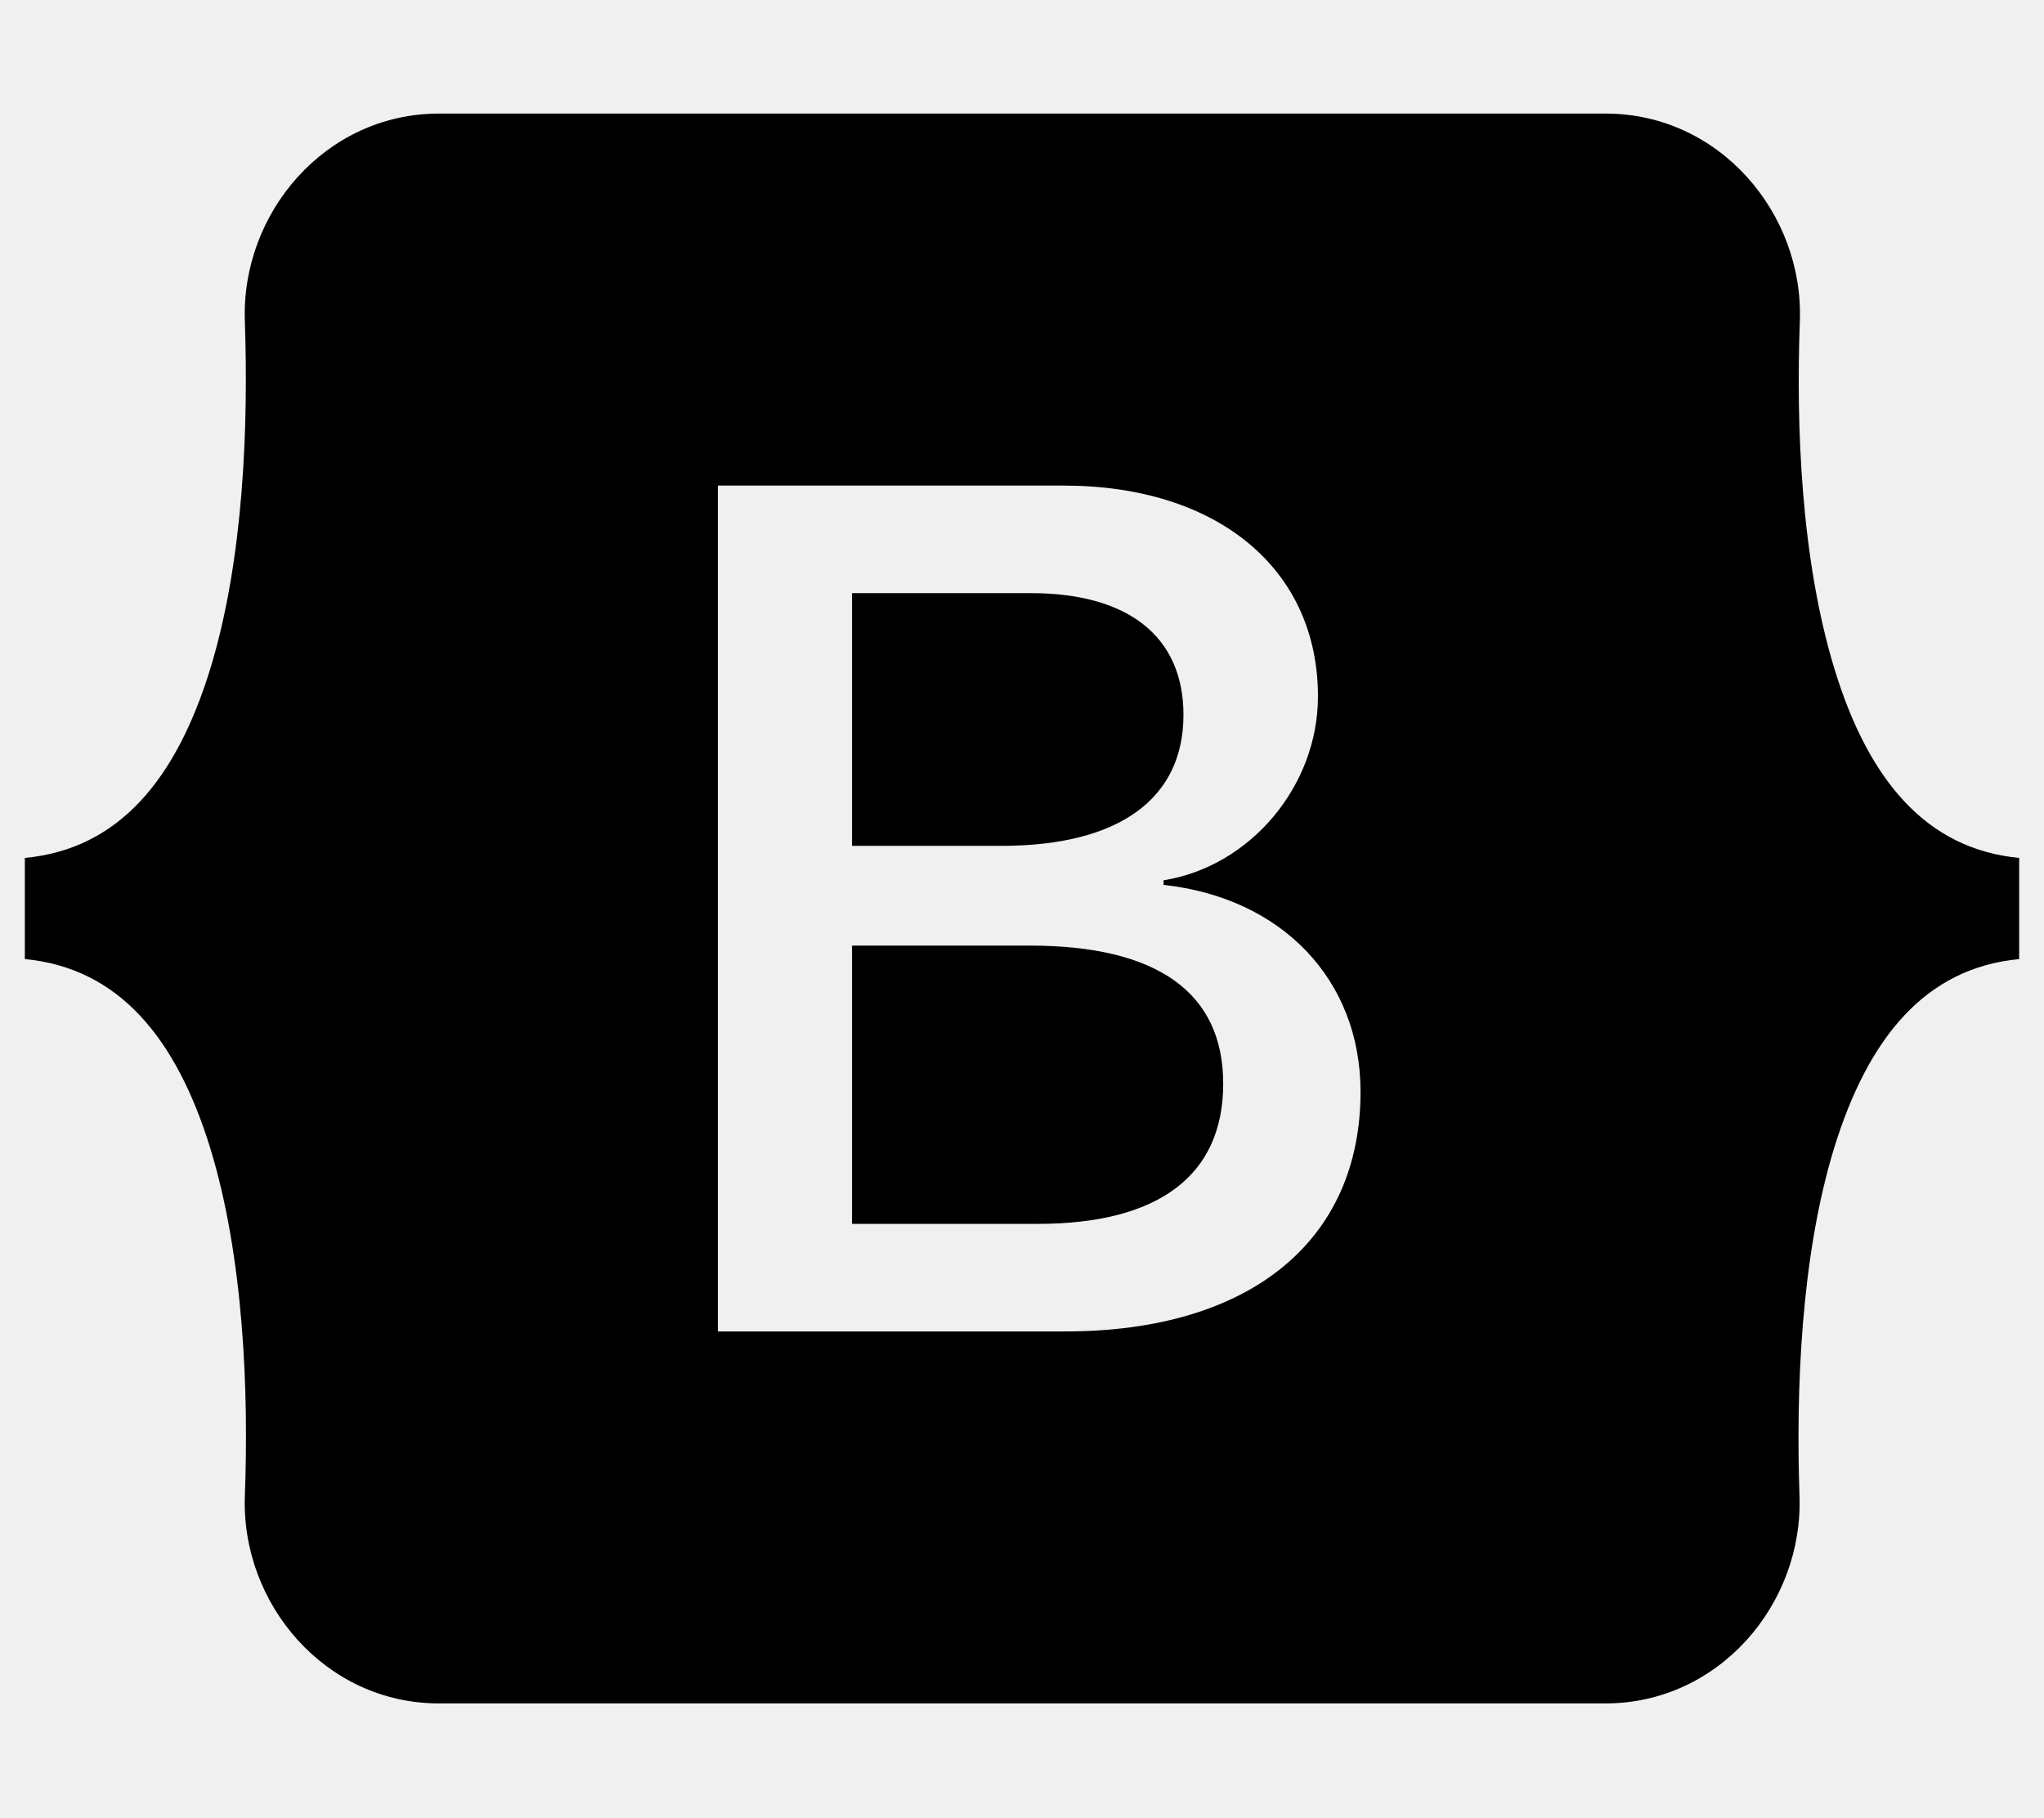
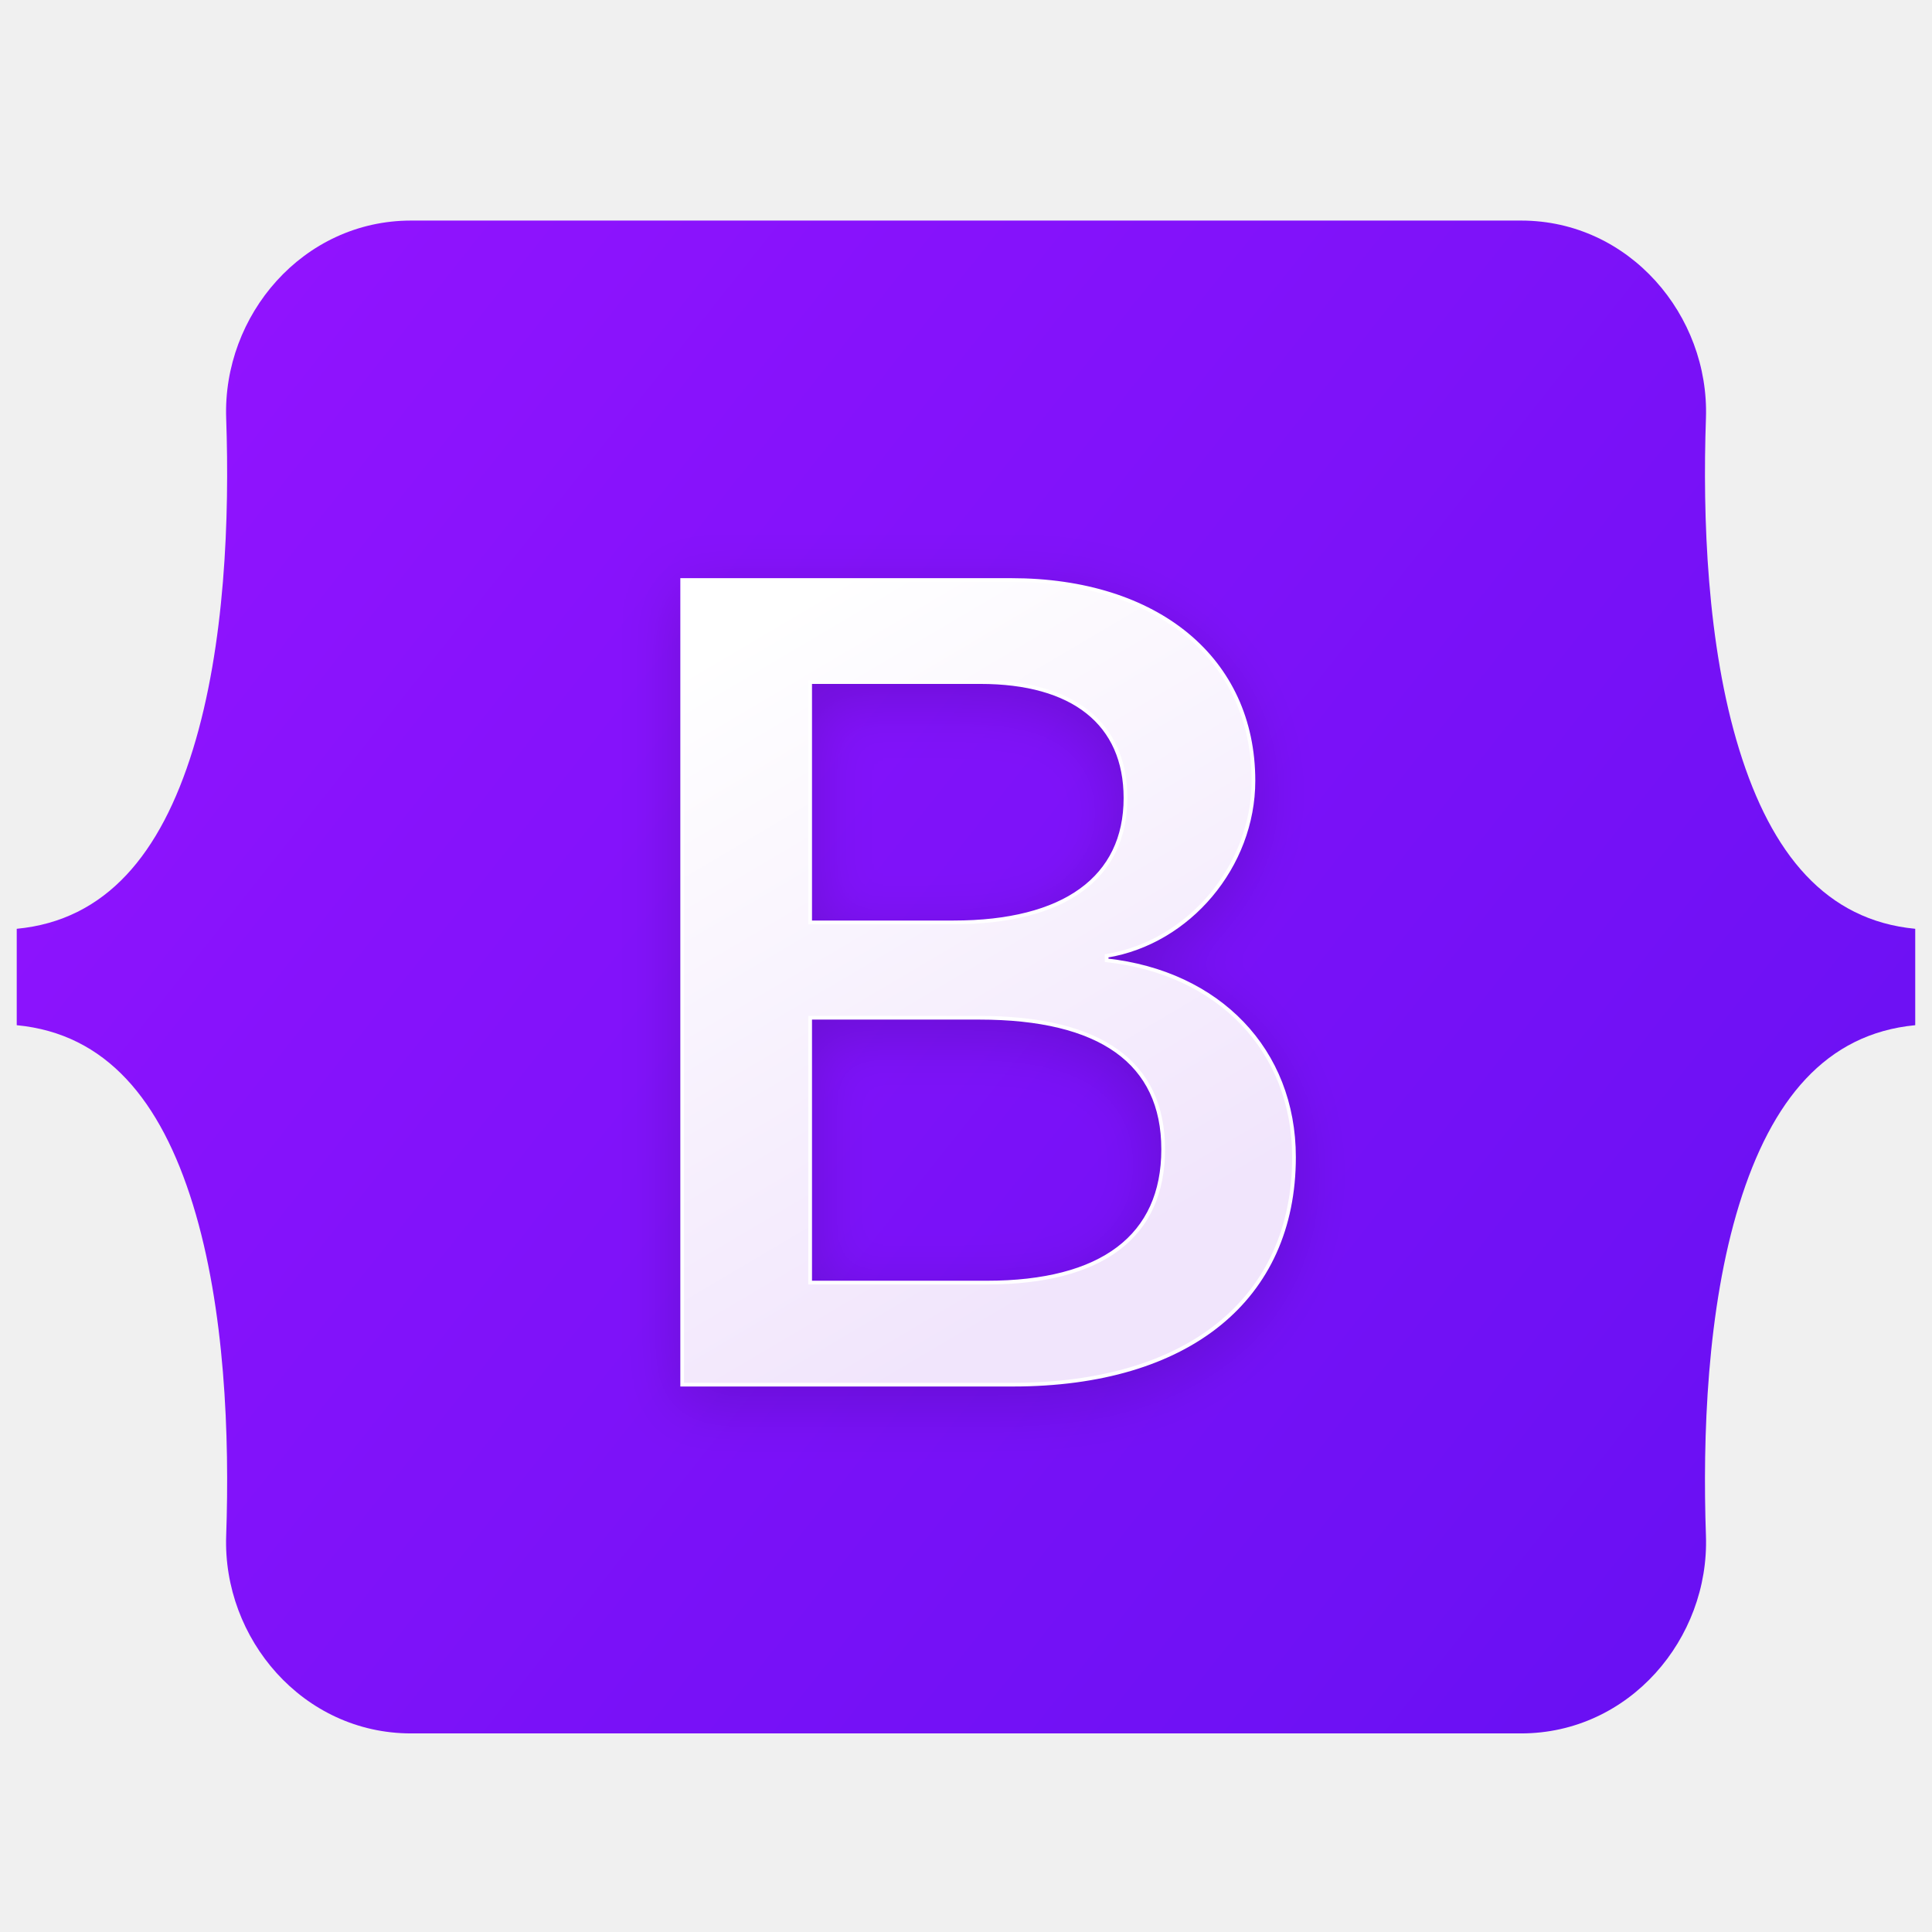
- <svg xmlns="http://www.w3.org/2000/svg" height="1em" viewBox="0 0 576 512">
-   <path d="M333.5,201.4c0-22.1-15.6-34.3-43-34.3h-50.4v71.2h42.5C315.4,238.2,333.5,225,333.5,201.4z M517,188.6 c-9.5-30.9-10.9-68.8-9.8-98.1c1.1-30.5-22.7-58.5-54.7-58.5H123.7c-32.1,0-55.8,28.1-54.7,58.5c1,29.3-0.3,67.2-9.8,98.1 c-9.6,31-25.7,50.6-52.2,53.1v28.5c26.4,2.5,42.6,22.1,52.2,53.1c9.5,30.9,10.9,68.8,9.8,98.1c-1.1,30.5,22.7,58.5,54.7,58.5h328.7 c32.1,0,55.8-28.1,54.7-58.5c-1-29.3,0.3-67.2,9.8-98.1c9.6-31,25.7-50.6,52.1-53.1v-28.5C542.7,239.2,526.5,219.6,517,188.6z M300.2,375.1h-97.9V136.8h97.4c43.3,0,71.7,23.4,71.7,59.4c0,25.3-19.1,47.9-43.5,51.8v1.3c33.2,3.6,55.5,26.6,55.5,58.3 C383.4,349.7,352.1,375.1,300.2,375.1z M290.2,266.4h-50.1v78.4h52.3c34.2,0,52.3-13.7,52.3-39.5 C344.7,279.6,326.1,266.4,290.2,266.4z" />
+ <svg xmlns="http://www.w3.org/2000/svg" viewBox="0 0 128 128">
+   <defs>
+     <linearGradient id="bootstrap-original-a" x1="76.079" x2="523.48" y1="10.798" y2="365.95" gradientTransform="translate(1.11 14.613) scale(.24566)" gradientUnits="userSpaceOnUse">
+       <stop stop-color="#9013fe" offset="0" />
+       <stop stop-color="#6610f2" offset="1" />
+     </linearGradient>
+     <linearGradient id="bootstrap-original-b" x1="193.51" x2="293.51" y1="109.74" y2="278.87" gradientTransform="translate(0 52)" gradientUnits="userSpaceOnUse">
+       <stop stop-color="#fff" offset="0" />
+       <stop stop-color="#f1e5fc" offset="1" />
+     </linearGradient>
+     <filter id="bootstrap-original-c" x="161.9" y="135.46" width="197" height="249" color-interpolation-filters="sRGB" filterUnits="userSpaceOnUse">
+       <feFlood flood-opacity="0" result="BackgroundImageFix" />
+       <feColorMatrix in="SourceAlpha" values="0 0 0 0 0 0 0 0 0 0 0 0 0 0 0 0 0 0 127 0" />
+       <feOffset dy="4" />
+       <feGaussianBlur stdDeviation="8" />
+       <feColorMatrix values="0 0 0 0 0 0 0 0 0 0 0 0 0 0 0 0 0 0 0.15 0" />
+       <feBlend in2="BackgroundImageFix" result="effect1_dropShadow" />
+       <feBlend in="SourceGraphic" in2="effect1_dropShadow" result="shape" />
+     </filter>
+   </defs>
+   <path d="M14.985 27.712c-.237-6.815 5.072-13.099 12.249-13.099h73.54c7.177 0 12.486 6.284 12.249 13.099-.228 6.546.068 15.026 2.202 21.94 2.141 6.936 5.751 11.319 11.664 11.883v6.387c-5.913.564-9.523 4.947-11.664 11.883-2.134 6.914-2.43 15.394-2.202 21.94.237 6.815-5.072 13.098-12.249 13.098h-73.54c-7.177 0-12.486-6.284-12.249-13.098.228-6.546-.068-15.026-2.203-21.94-2.14-6.935-5.76-11.319-11.673-11.883v-6.387c5.913-.563 9.533-4.947 11.673-11.883 2.135-6.914 2.43-15.394 2.203-21.94z" fill="url(#bootstrap-original-a)" />
+   <path transform="translate(1.494 2.203) scale(.24566)" d="M267.1 364.46c47.297 0 75.798-23.158 75.798-61.355 0-28.873-20.336-49.776-50.532-53.085v-1.203c22.185-3.609 39.594-24.211 39.594-47.219 0-32.783-25.882-54.138-65.322-54.138h-88.74v217zm-54.692-189.48h45.911c24.958 0 39.131 11.128 39.131 31.279 0 21.505-16.484 33.535-46.372 33.535h-38.67zm0 161.96v-71.431h45.602c32.661 0 49.608 12.03 49.608 35.49 0 23.459-16.484 35.941-47.605 35.941z" fill="url(#bootstrap-original-b)" filter="url(#bootstrap-original-c)" stroke="#fff" />
</svg>
